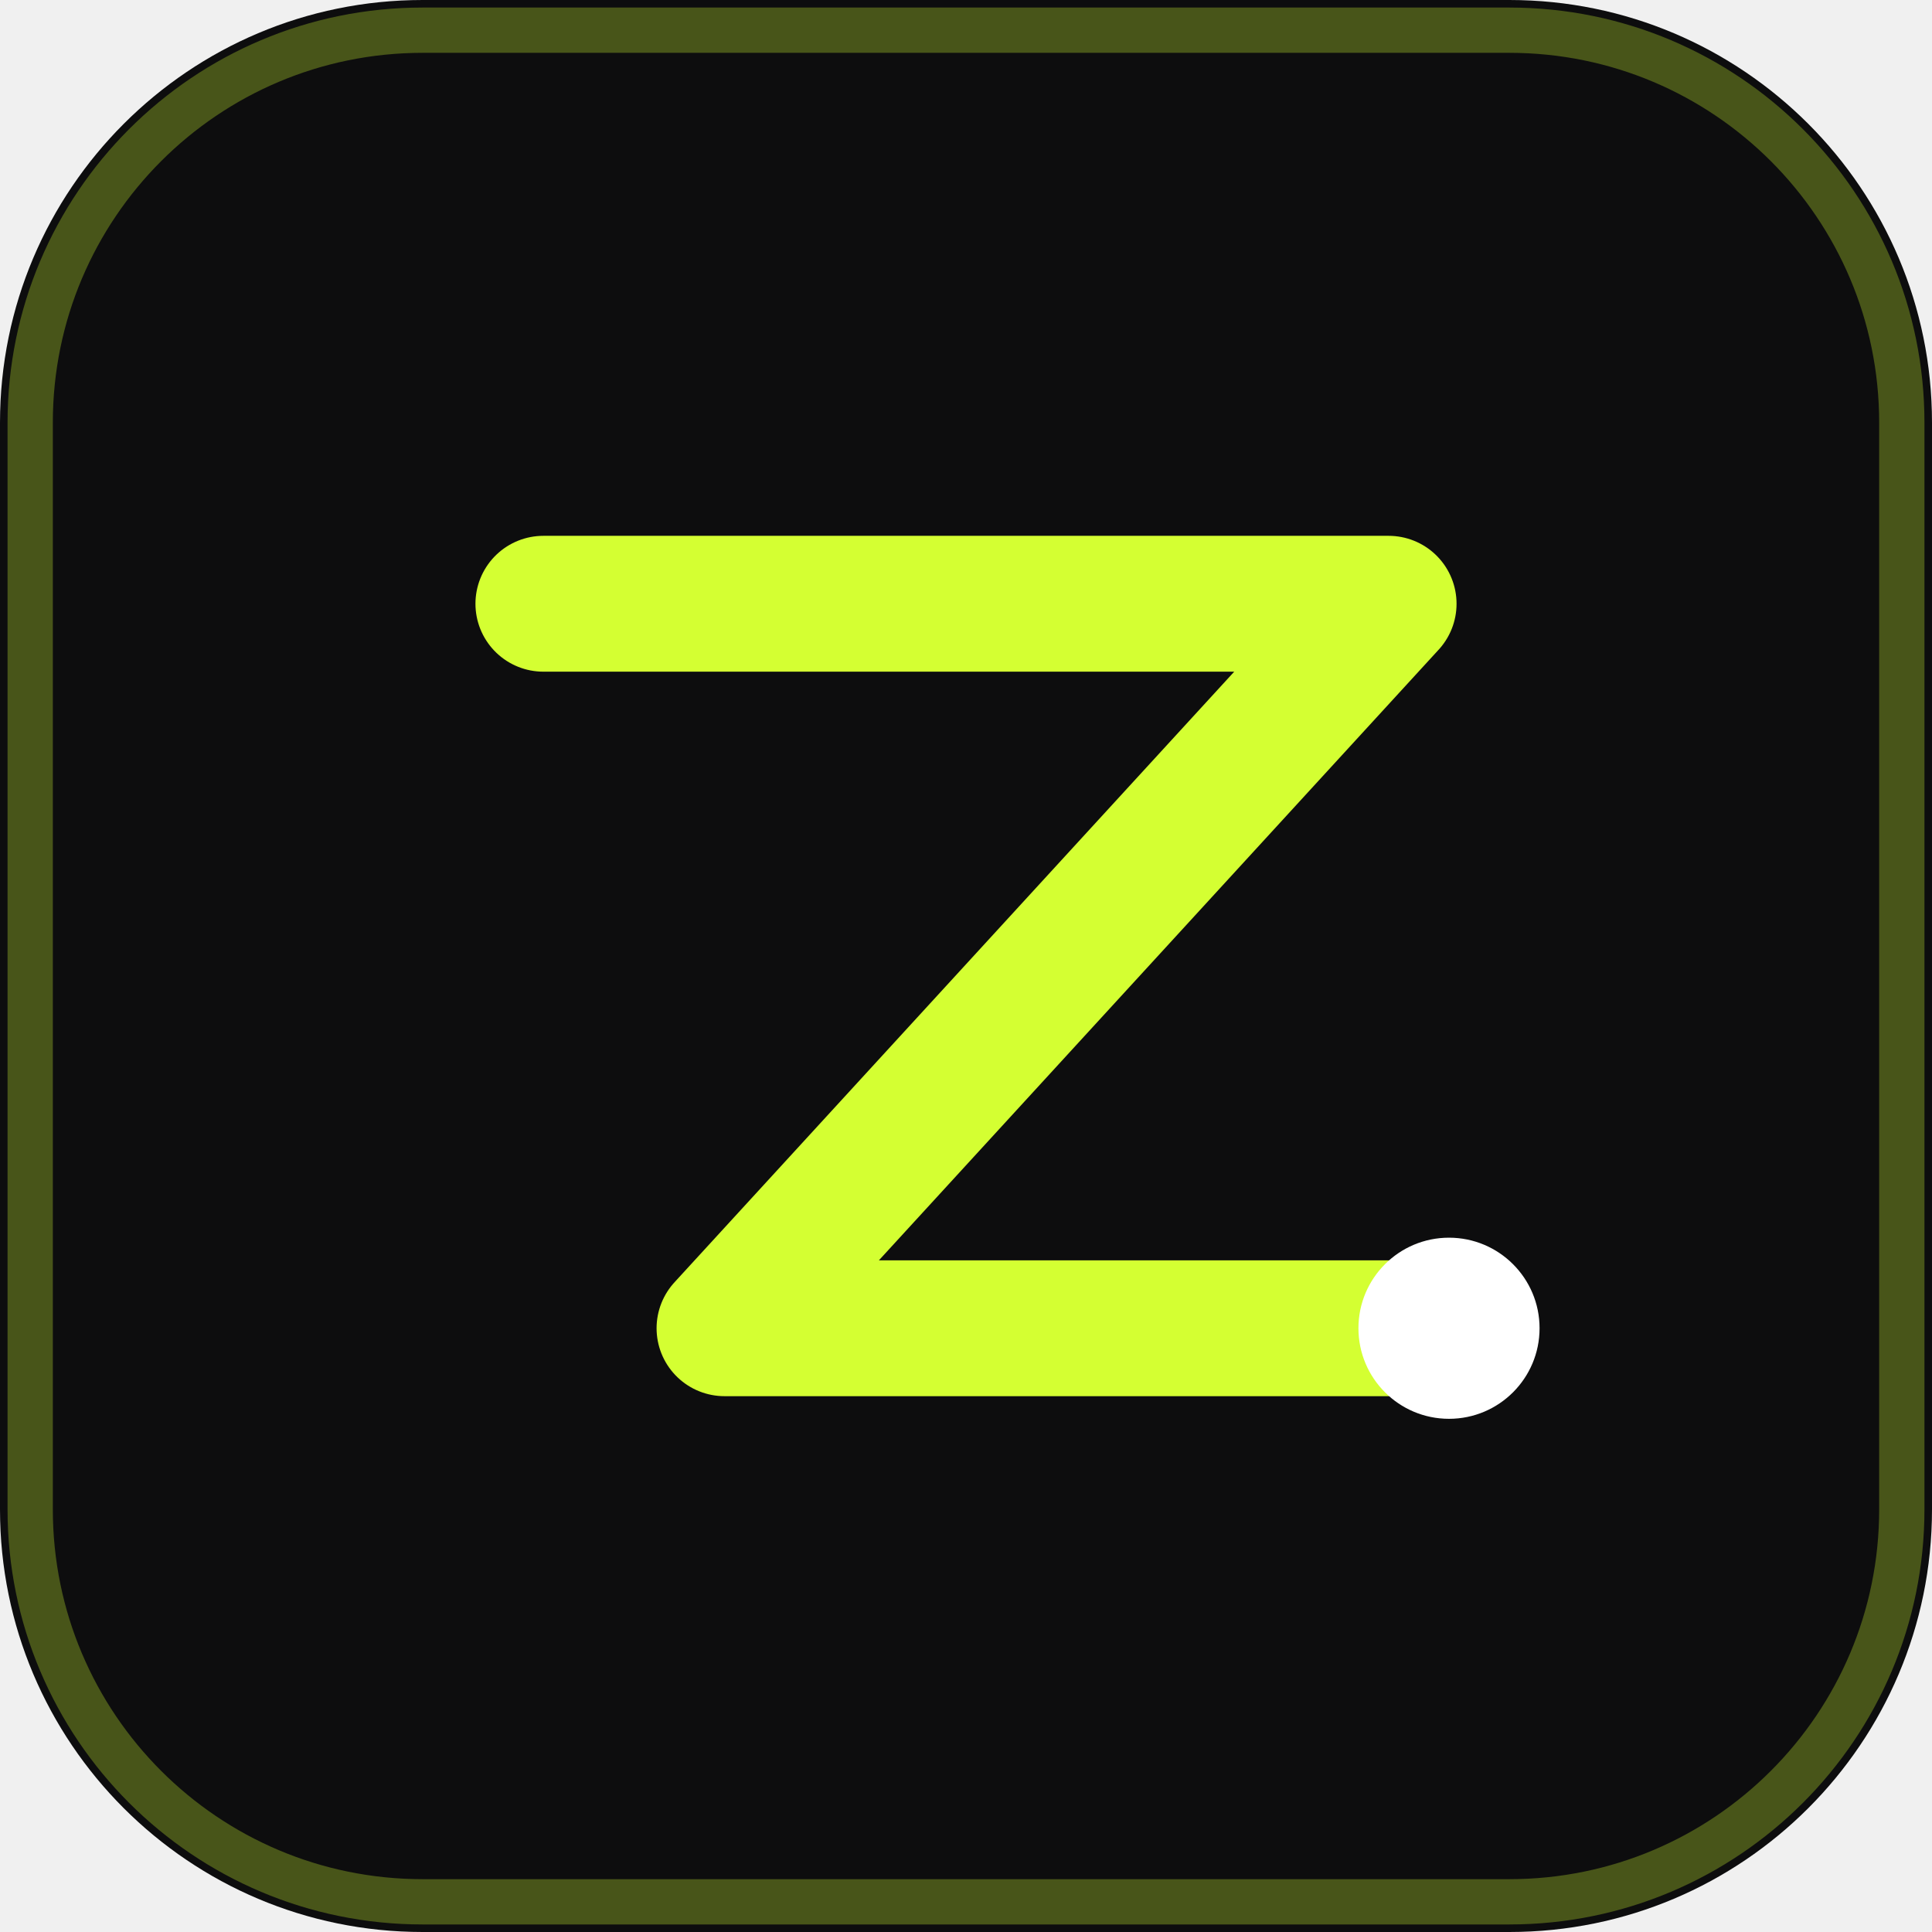
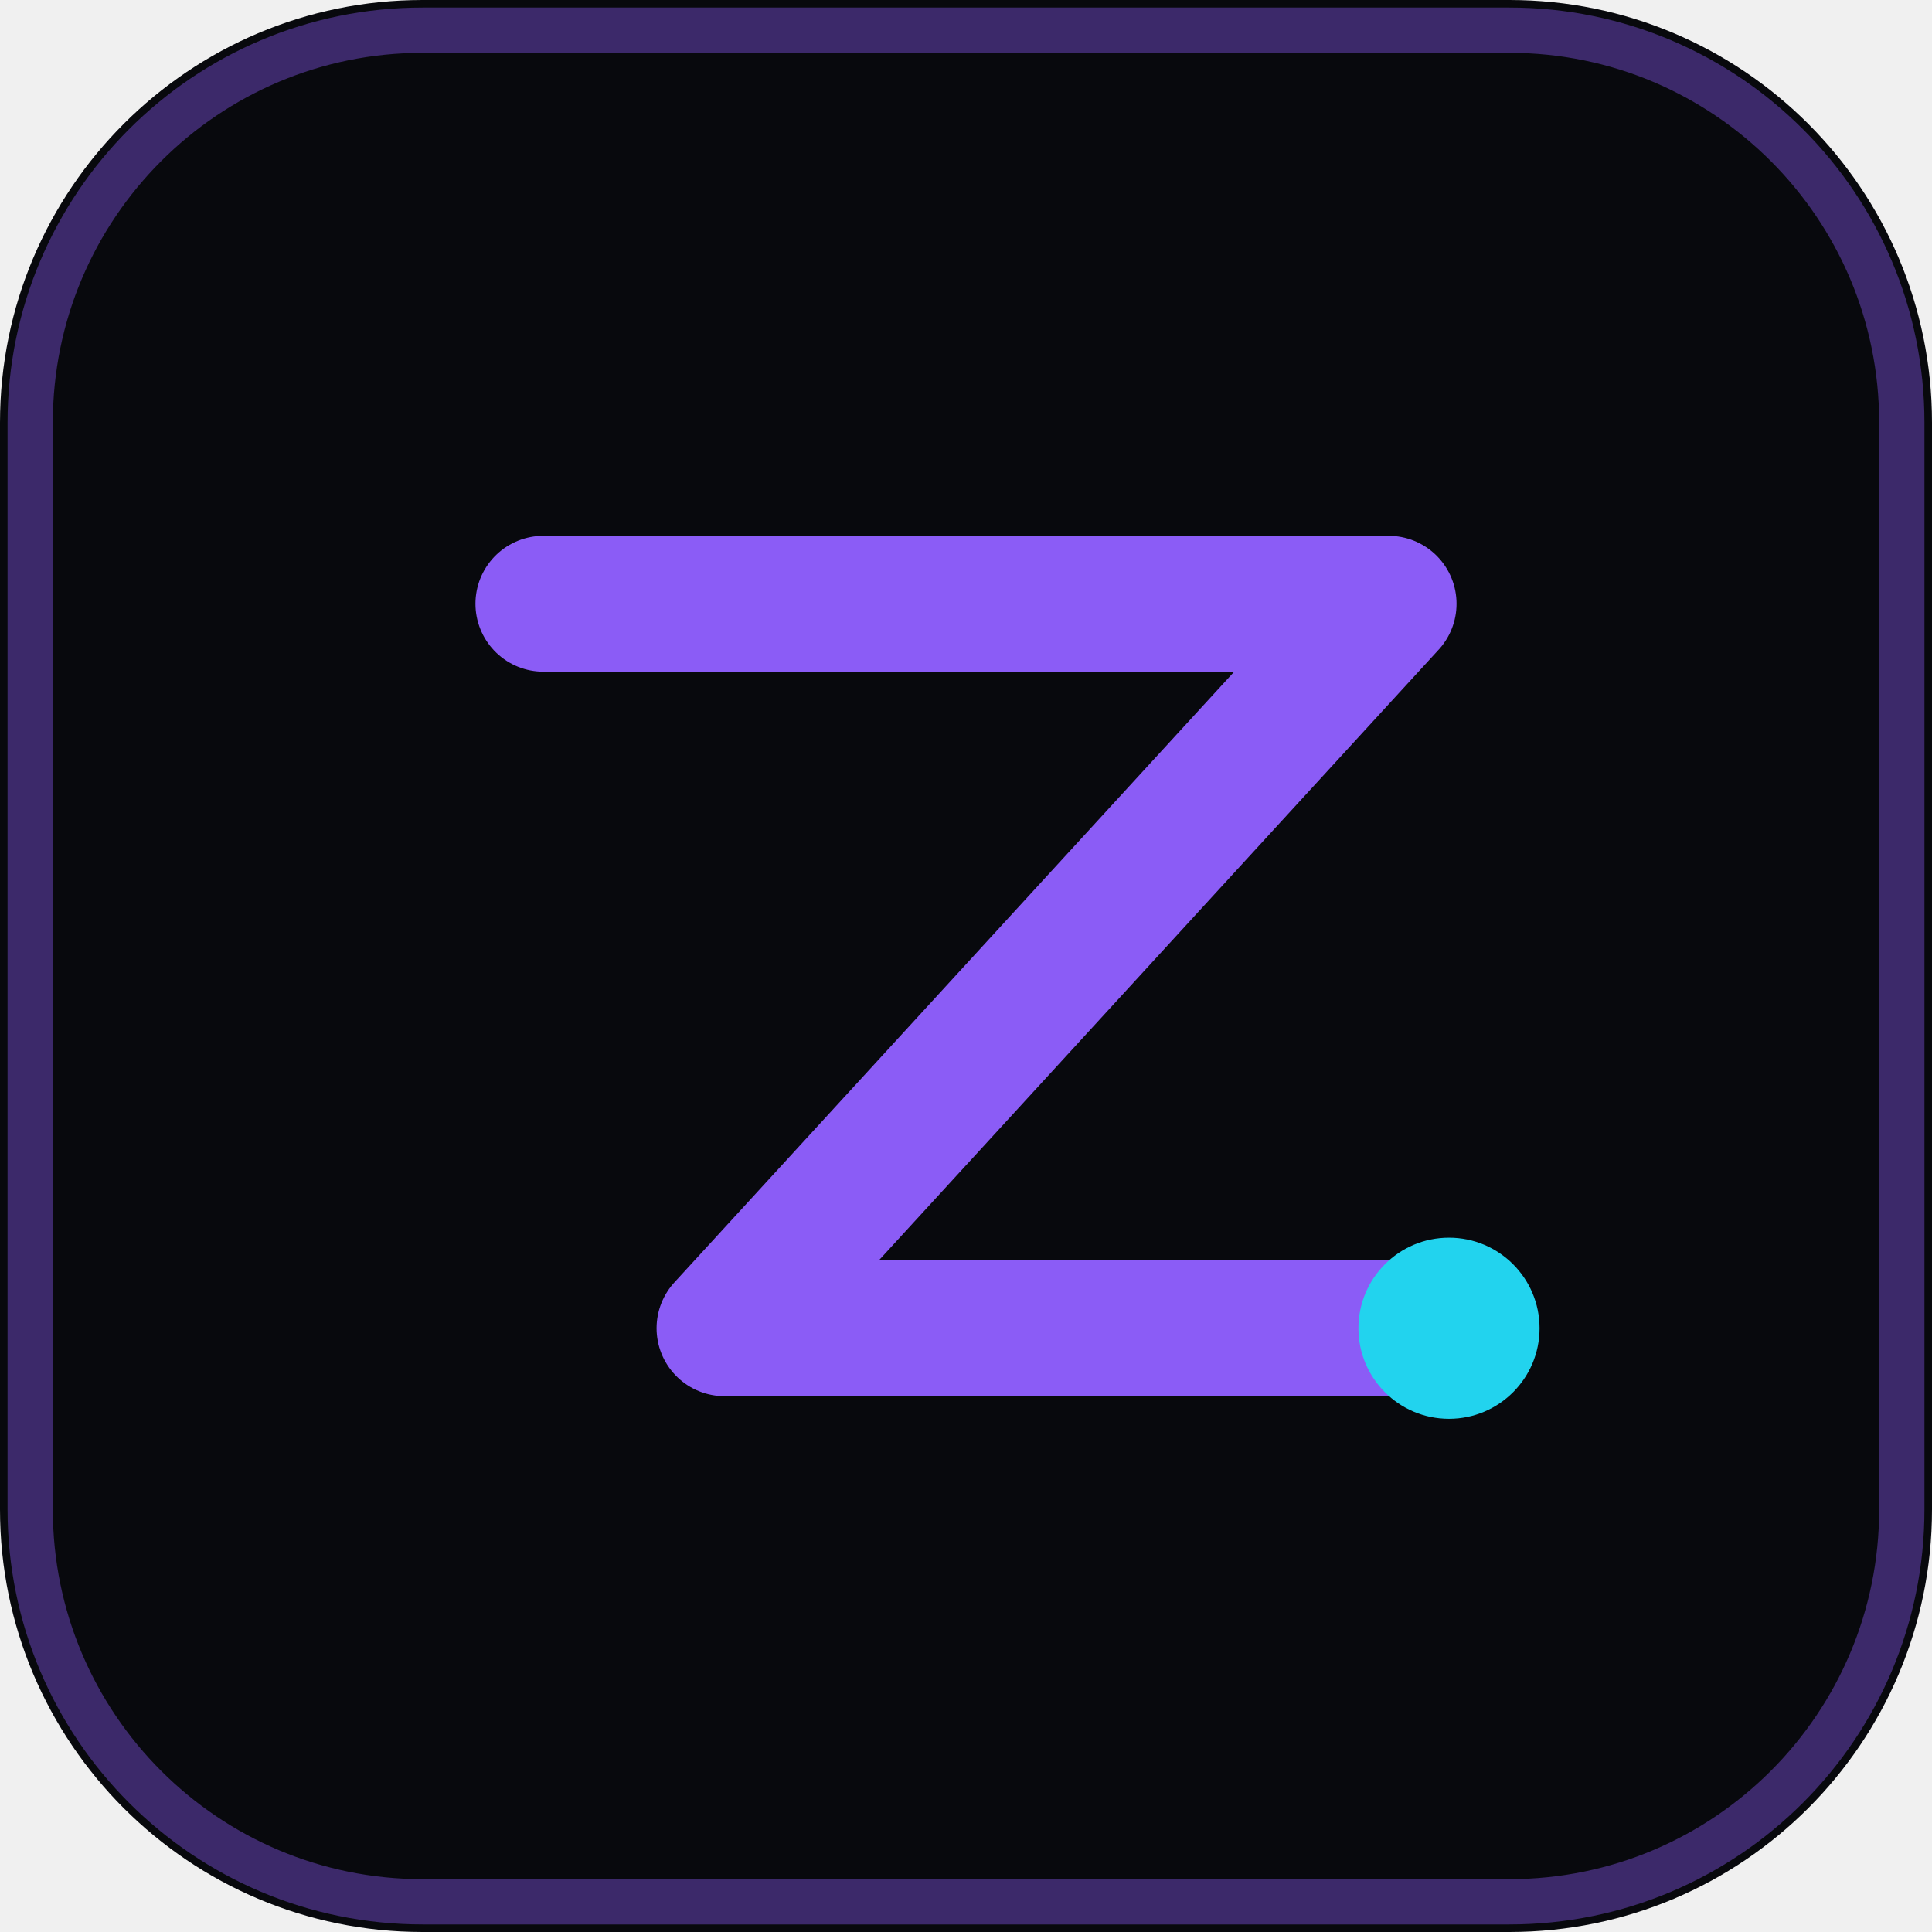
<svg xmlns="http://www.w3.org/2000/svg" viewBox="0 0 64 64" fill="none">
-   <rect width="64" height="64" rx="14" fill="#0D0D0E" />
-   <rect x="1" y="1" width="62" height="62" rx="13" stroke="#D4FF32" stroke-width="1.5" stroke-opacity="0.3" />
-   <path d="M18 20H46L24 44H46" stroke="#D4FF32" stroke-width="4.5" stroke-linecap="round" stroke-linejoin="round" />
-   <circle cx="48" cy="44" r="3" fill="#FFFFFF" />
+   <rect width="64" height="64" rx="14" fill="#08090D" />
+   <rect x="1" y="1" width="62" height="62" rx="13" stroke="#8B5CF6" stroke-width="1.5" stroke-opacity="0.4" />
+   <path d="M18 20H46L24 44H46" stroke="#8B5CF6" stroke-width="4.5" stroke-linecap="round" stroke-linejoin="round" />
+   <circle cx="48" cy="44" r="3" fill="#22D3EE" />
</svg>
